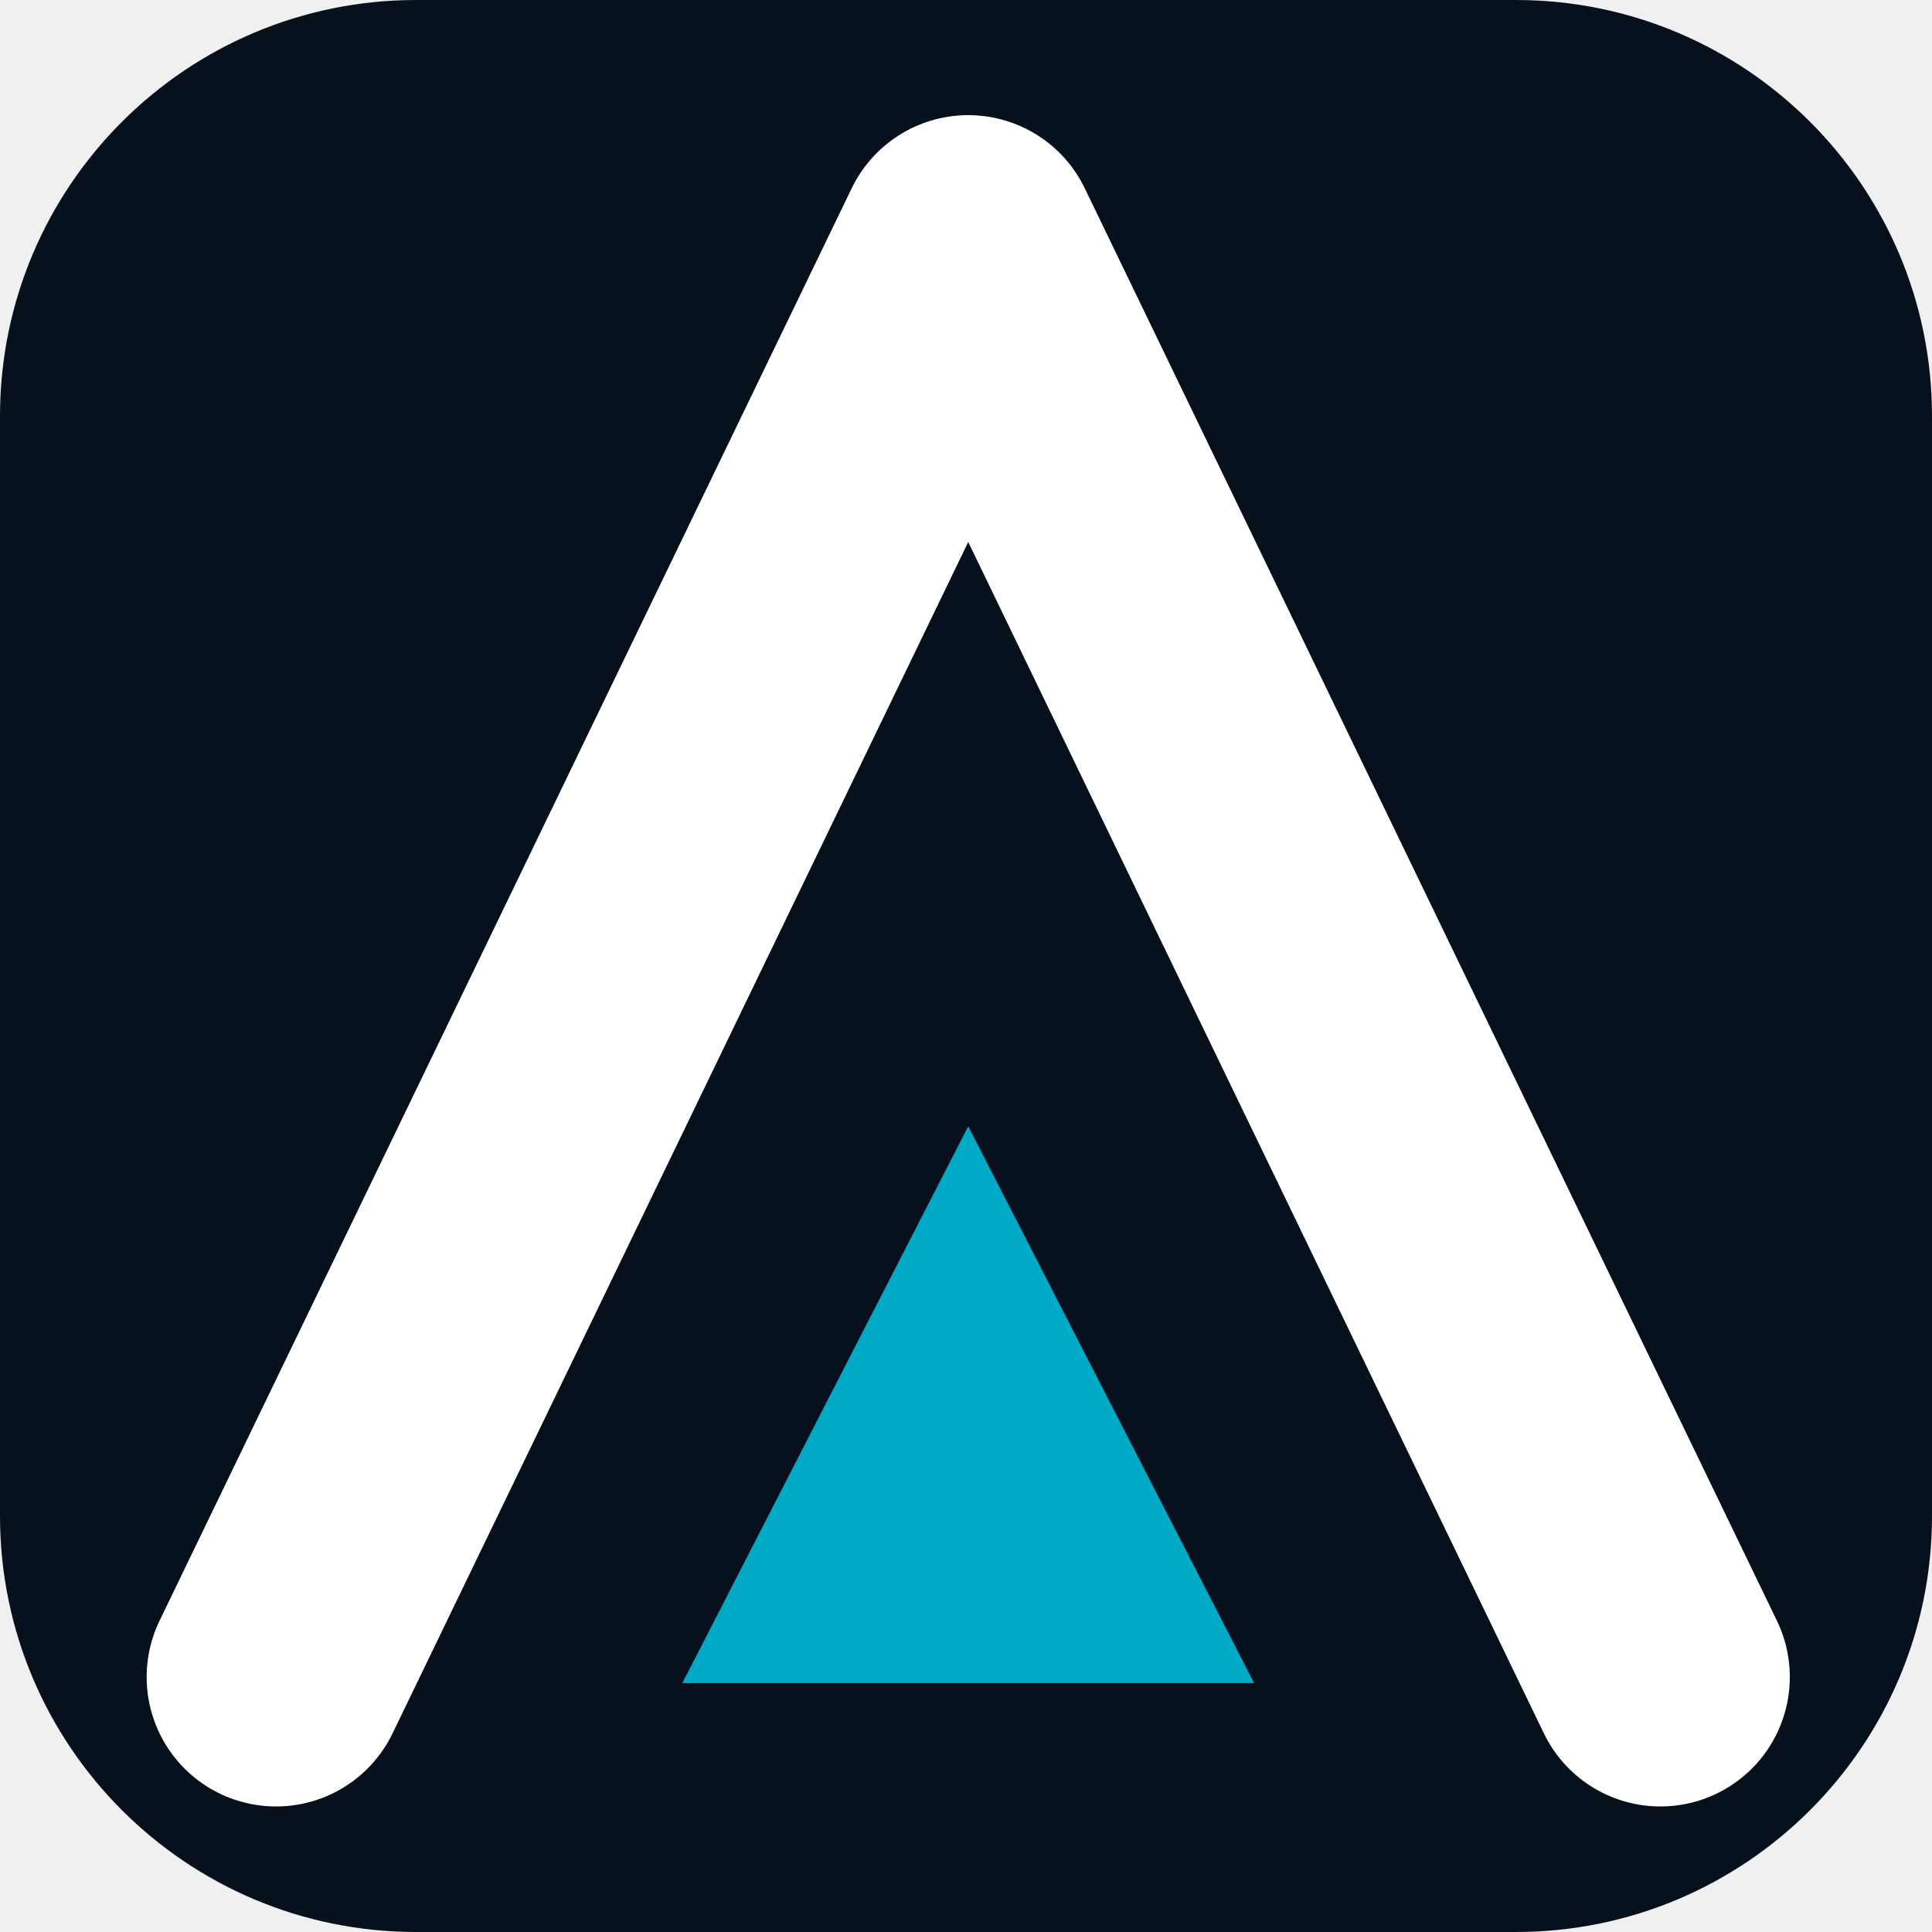
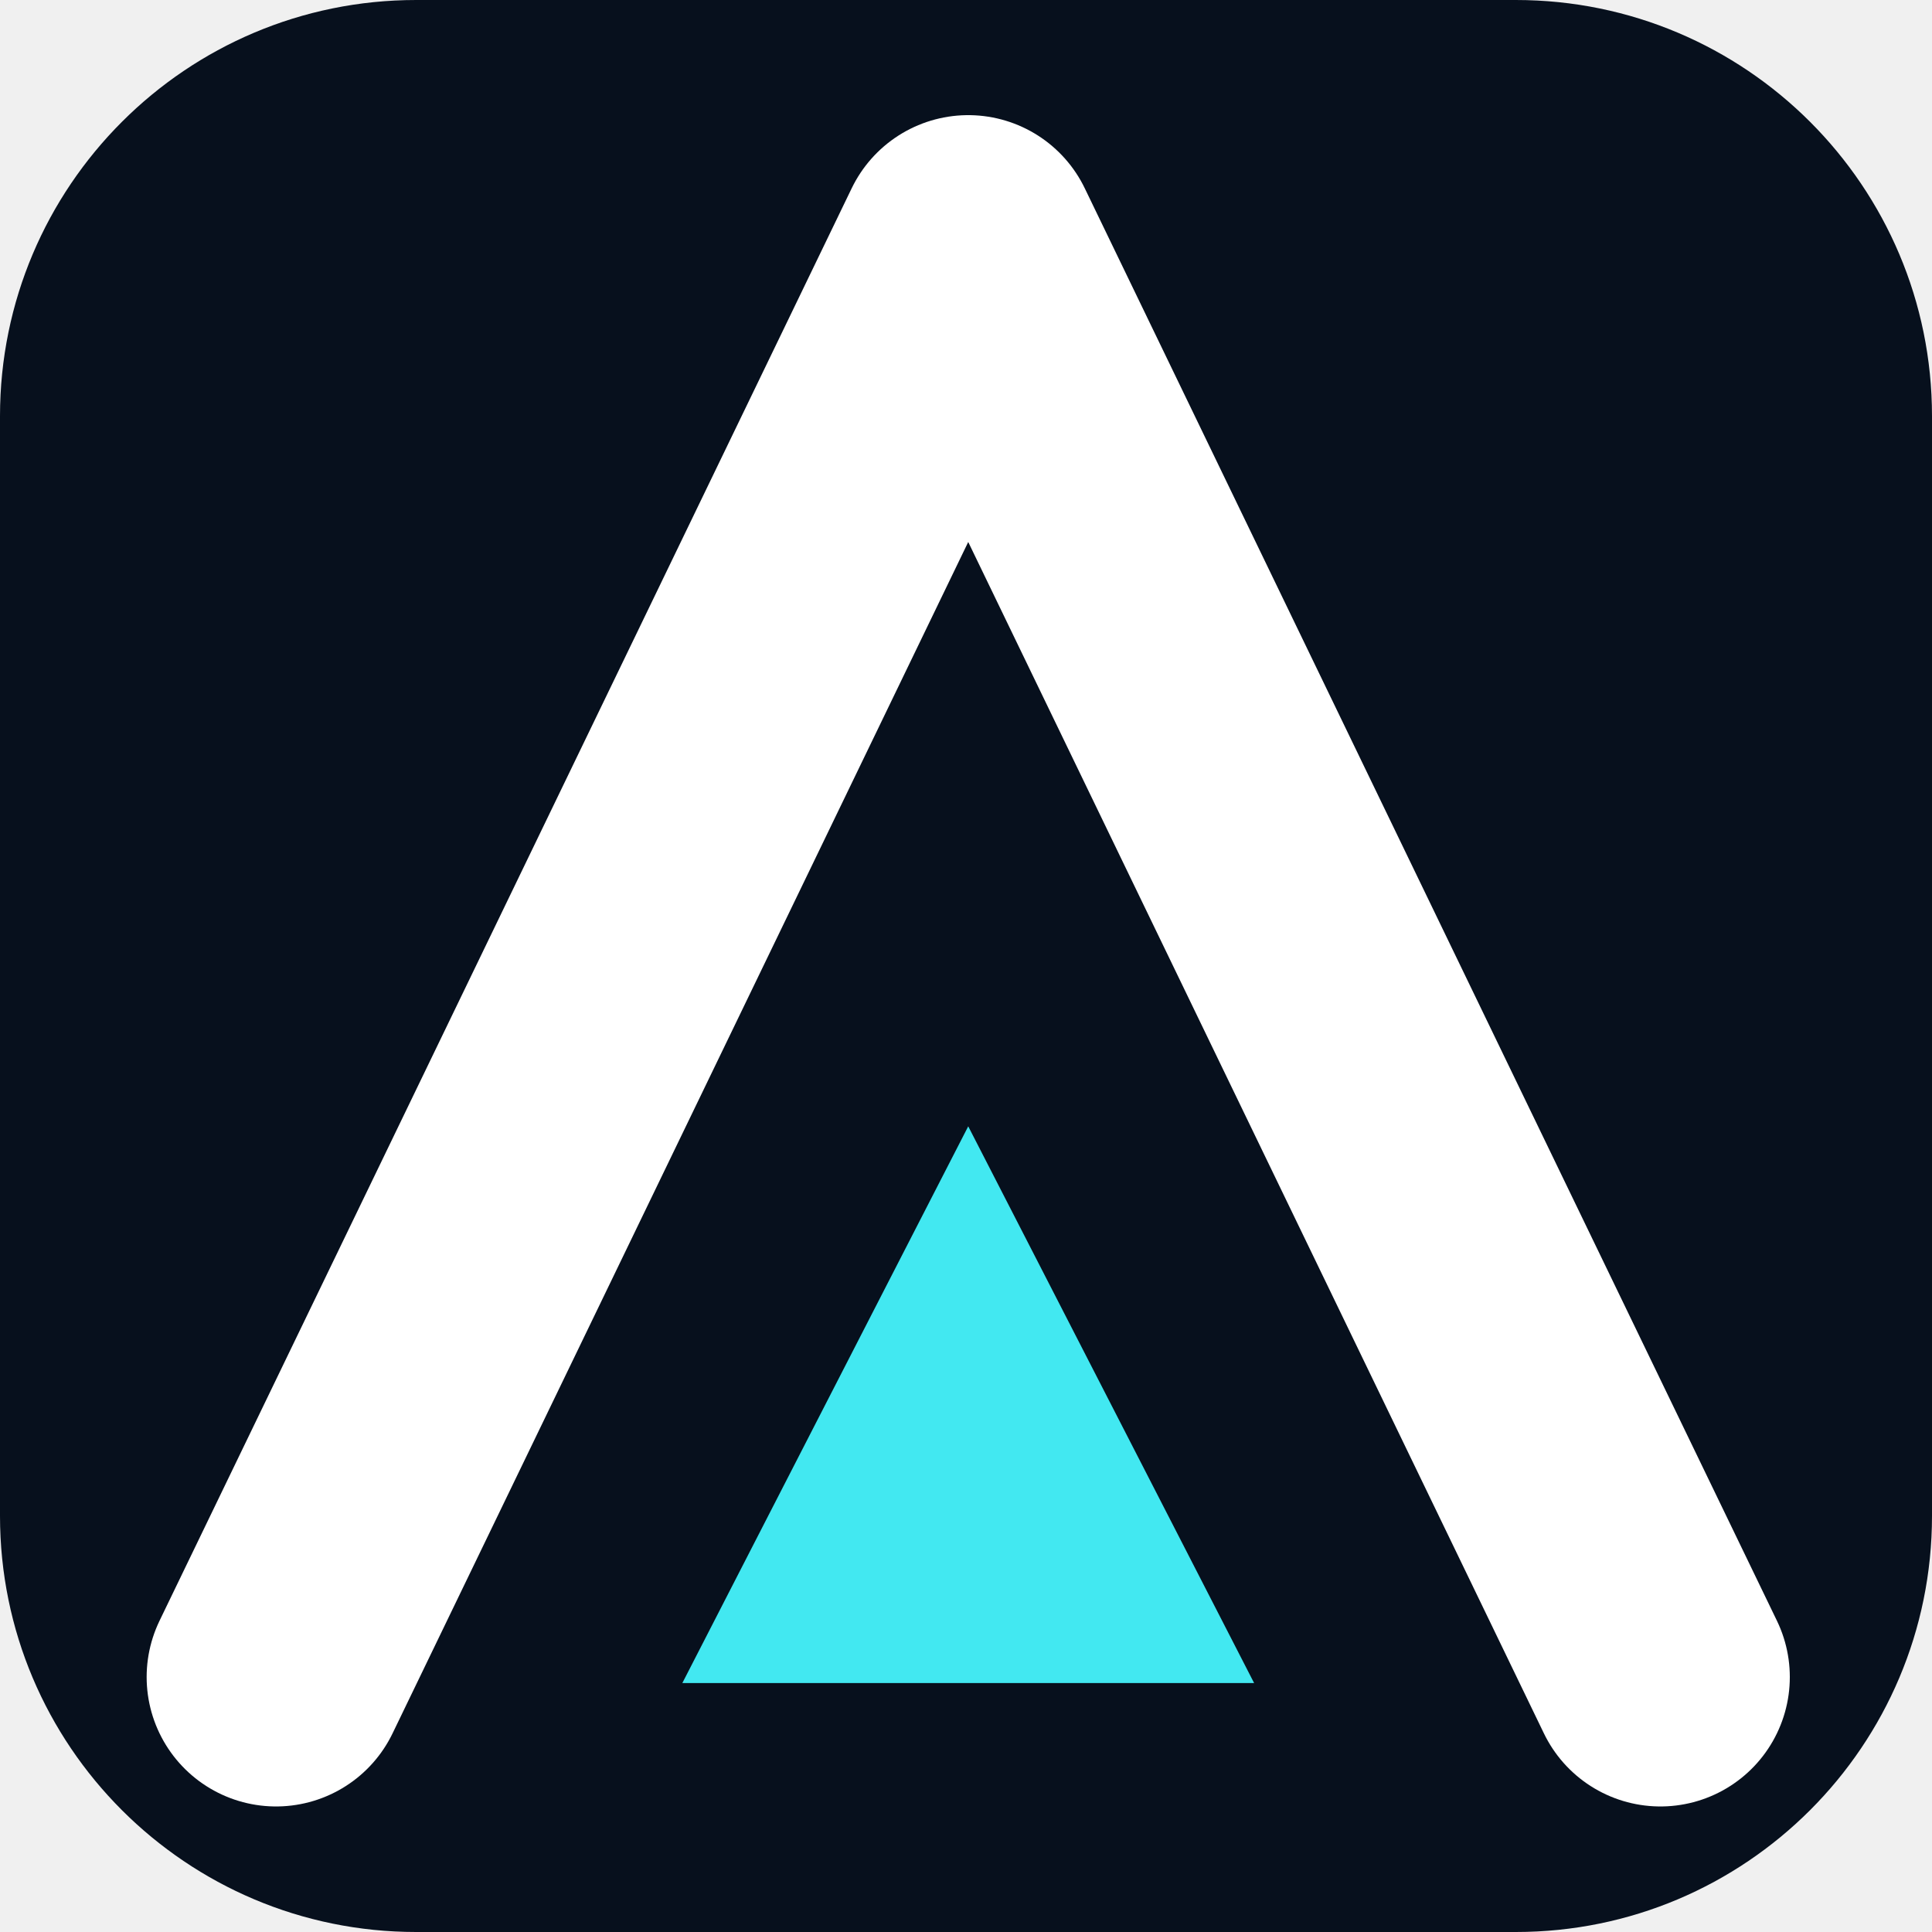
<svg xmlns="http://www.w3.org/2000/svg" width="32" height="32" viewBox="0 0 520 520">
  <rect width="520" height="520" rx="112" fill="#07101d" />
  <g transform="translate(50 48) scale(0.81)">
    <path d="M260 22 L30 498 M260 22 L490 498" fill="none" stroke="#ffffff" stroke-width="86" stroke-linecap="round" stroke-linejoin="round" />
-     <path d="M260 315 L355 500 L165 500 Z" fill="#00a9c6" />
+     <path d="M260 315 L355 500 L165 500 Z" fill="#42e8f1" />
  </g>
</svg>
